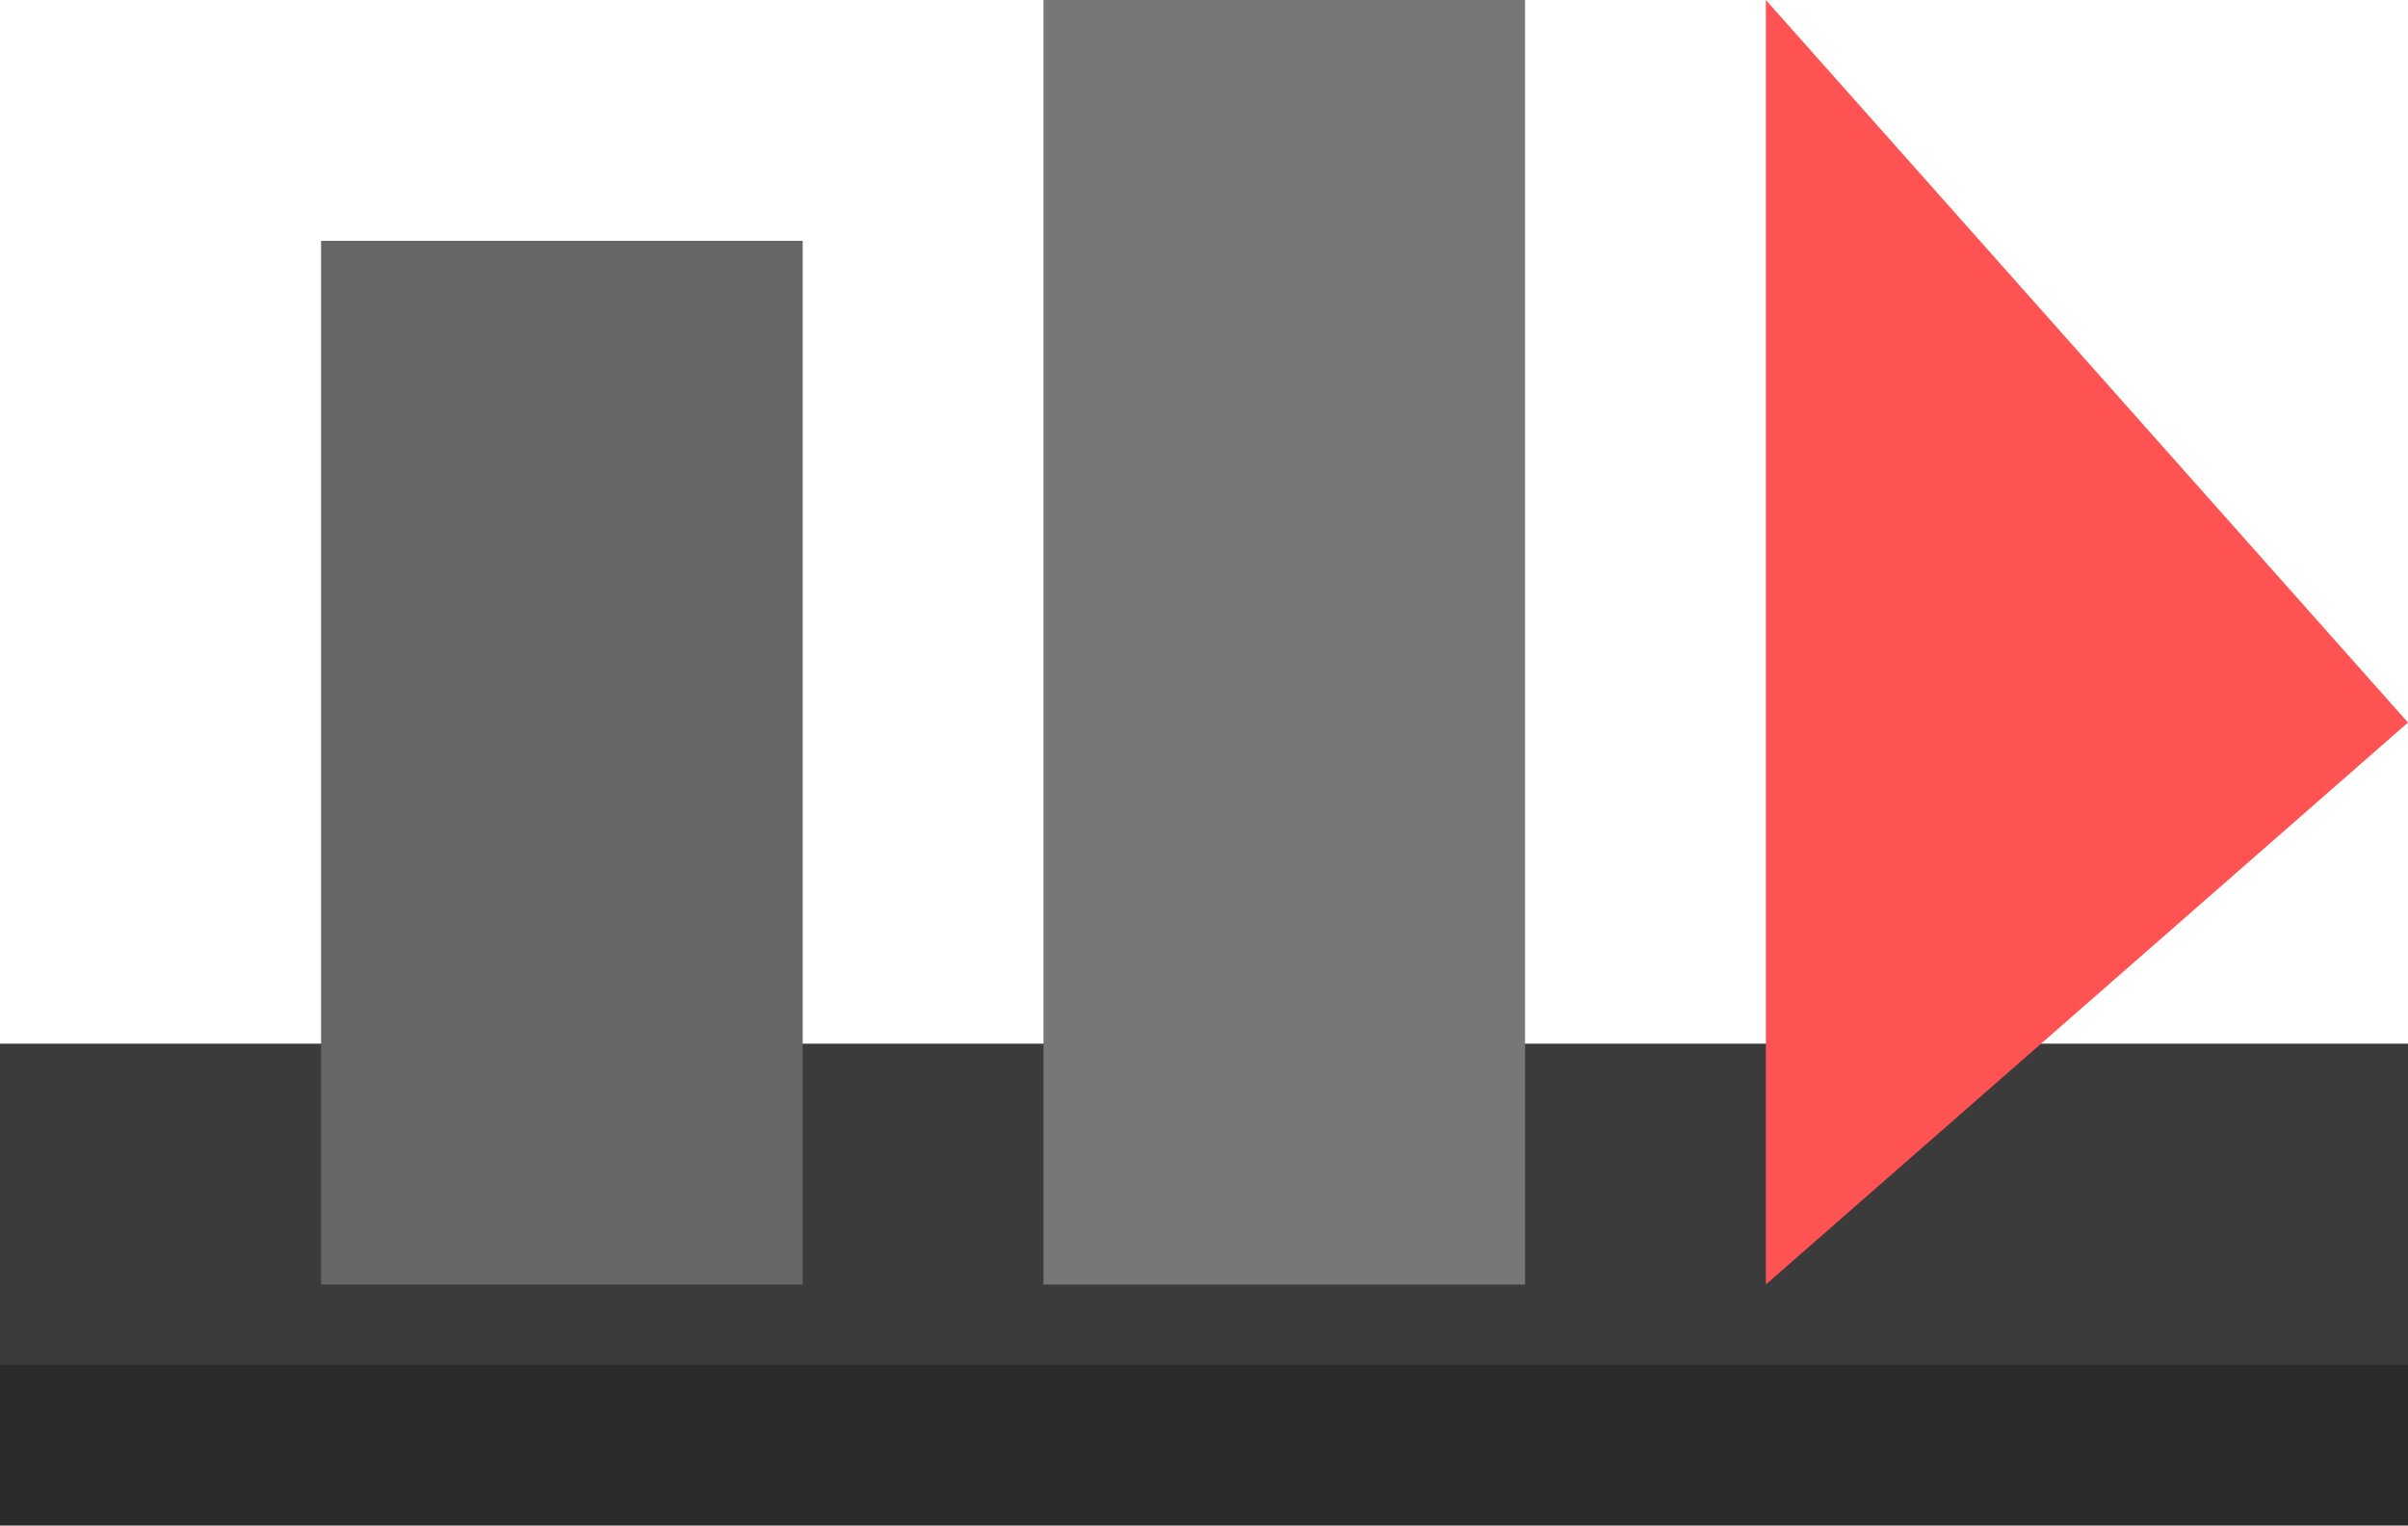
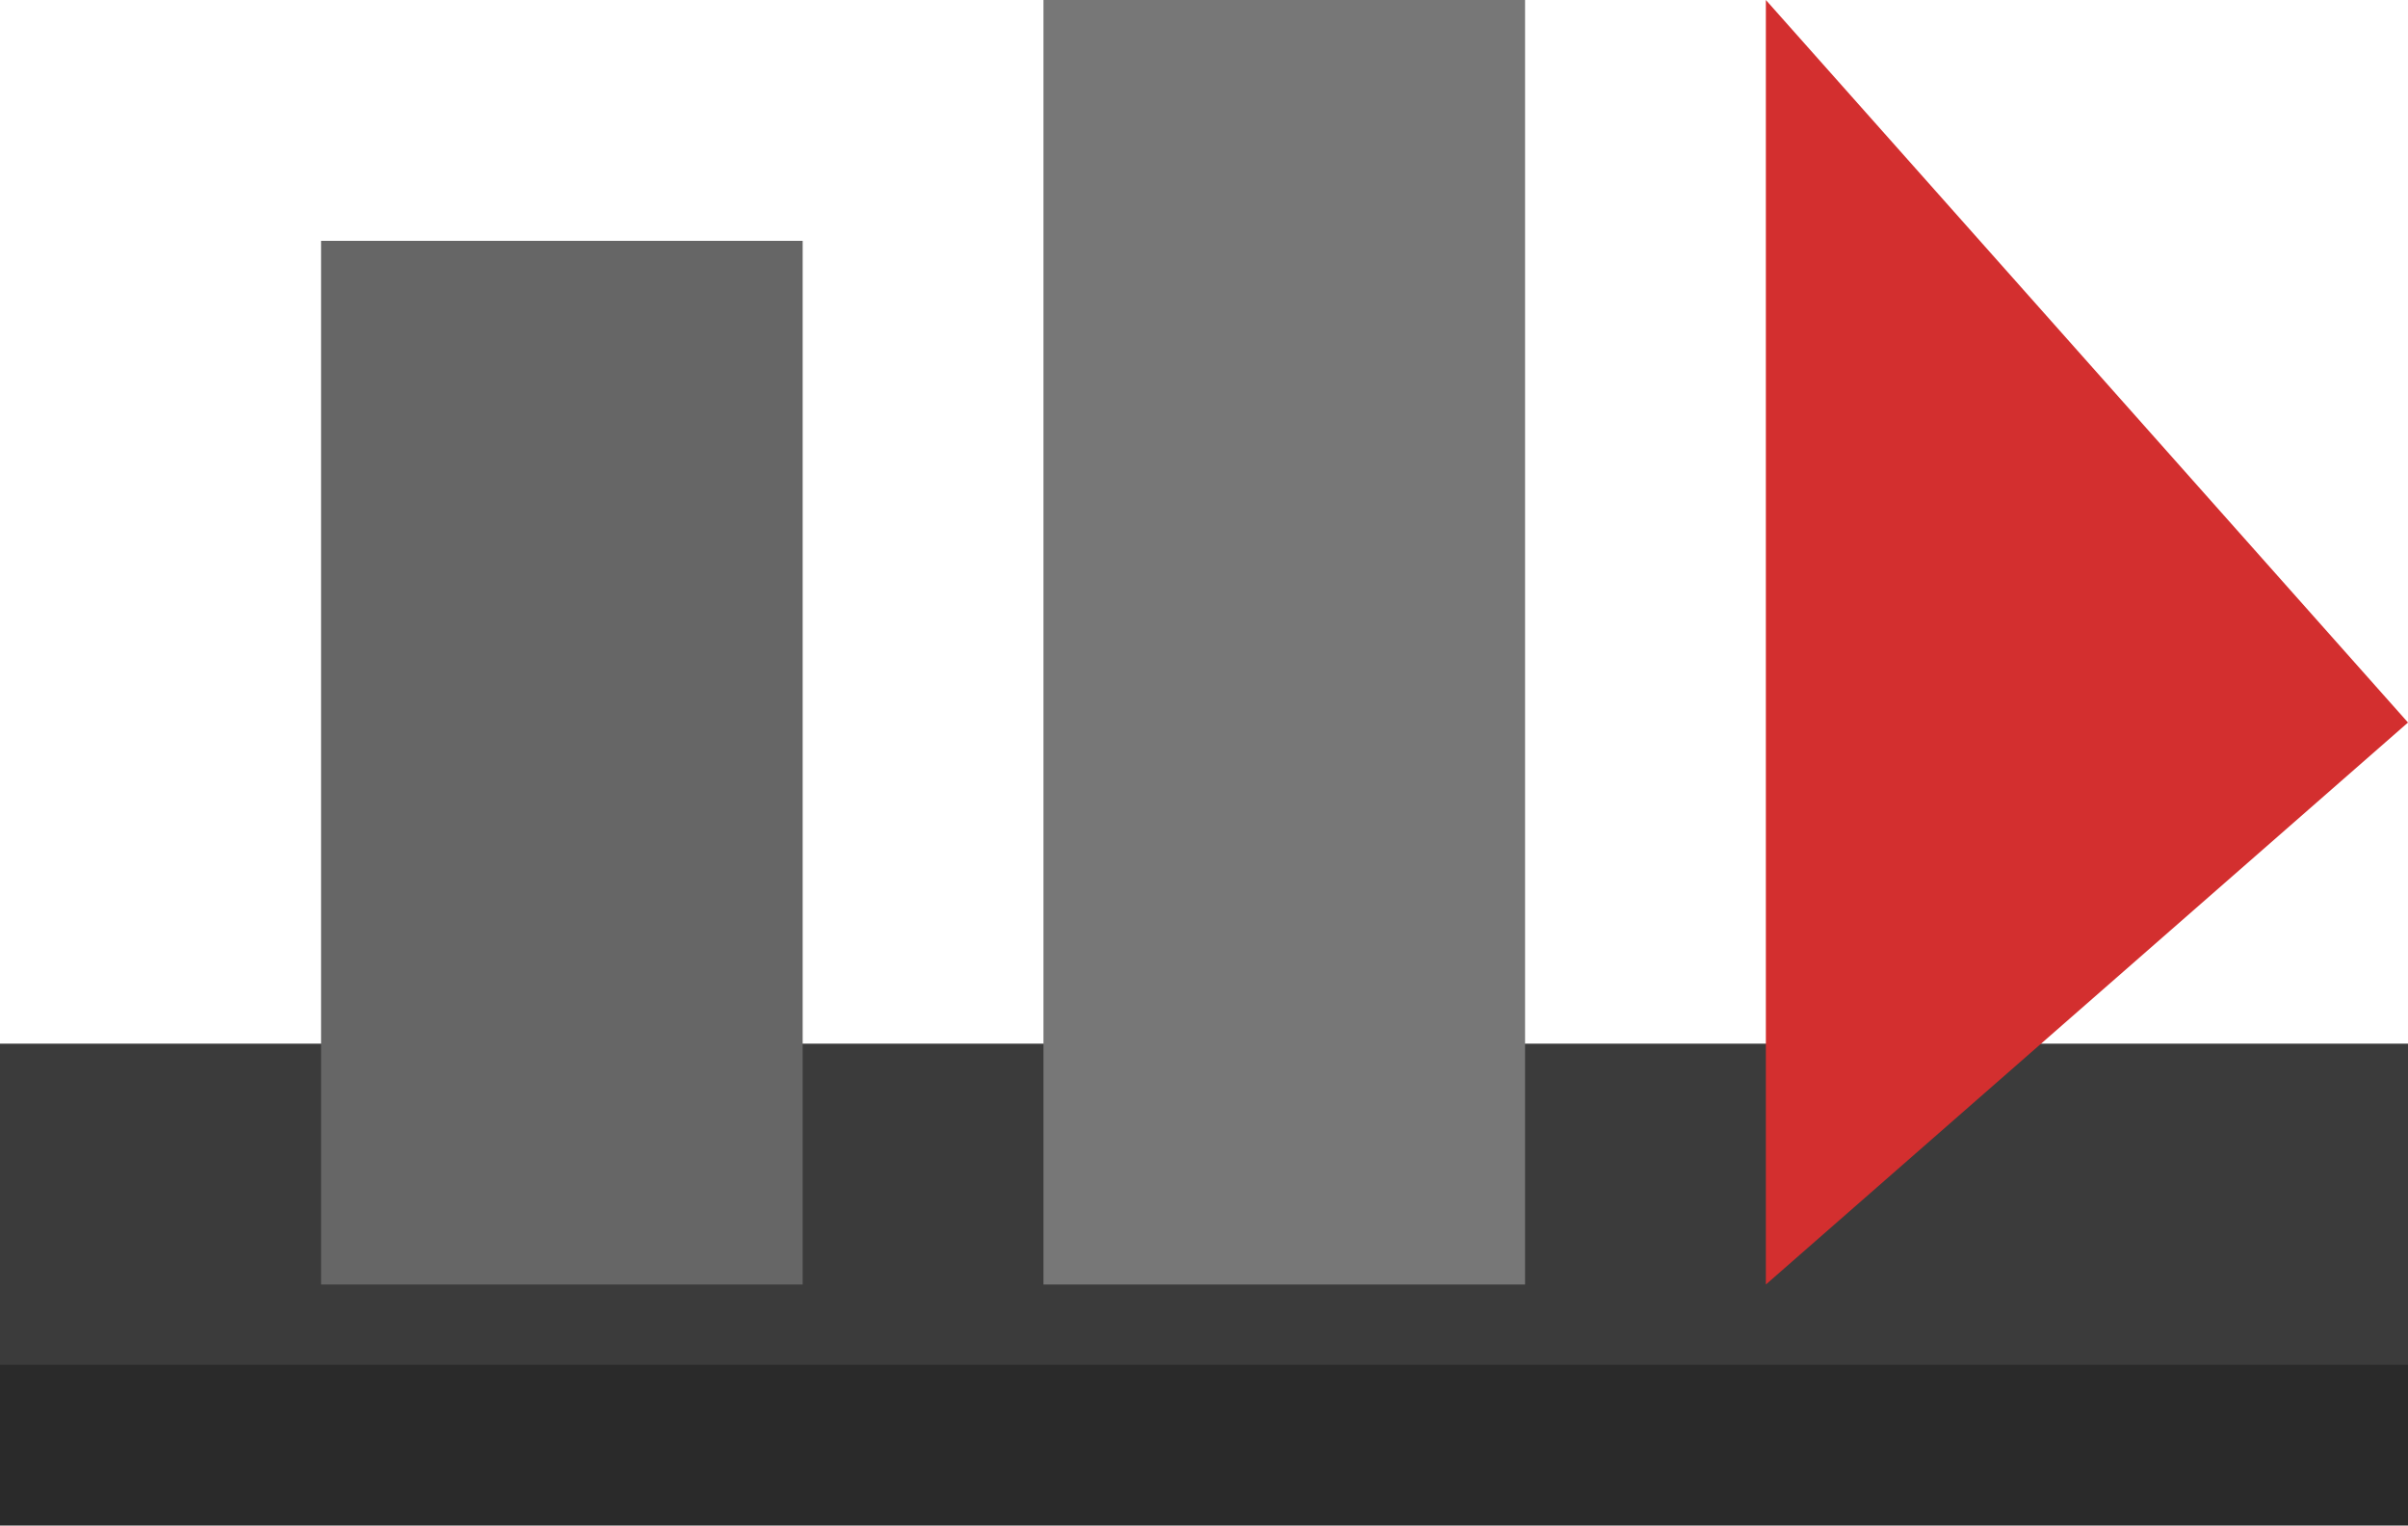
<svg xmlns="http://www.w3.org/2000/svg" viewBox="18 32 60 38">
  <rect x="18" y="32" width="60" height="38" rx="8" fill="transparent" />
  <rect x="18" y="58" width="64" height="12" fill="#3b3b3b" />
  <rect x="18" y="66" width="64" height="4" fill="#2a2a2a" />
  <rect x="26" y="38" width="12" height="26" fill="#666" />
  <rect x="44" y="32" width="12" height="32" fill="#777" />
-   <polygon points="62,32 78,50 62,64" fill="#ff5252" />
+   <polygon points="62,32 78,50 62,64" fill="#d32f2f" />
</svg>
